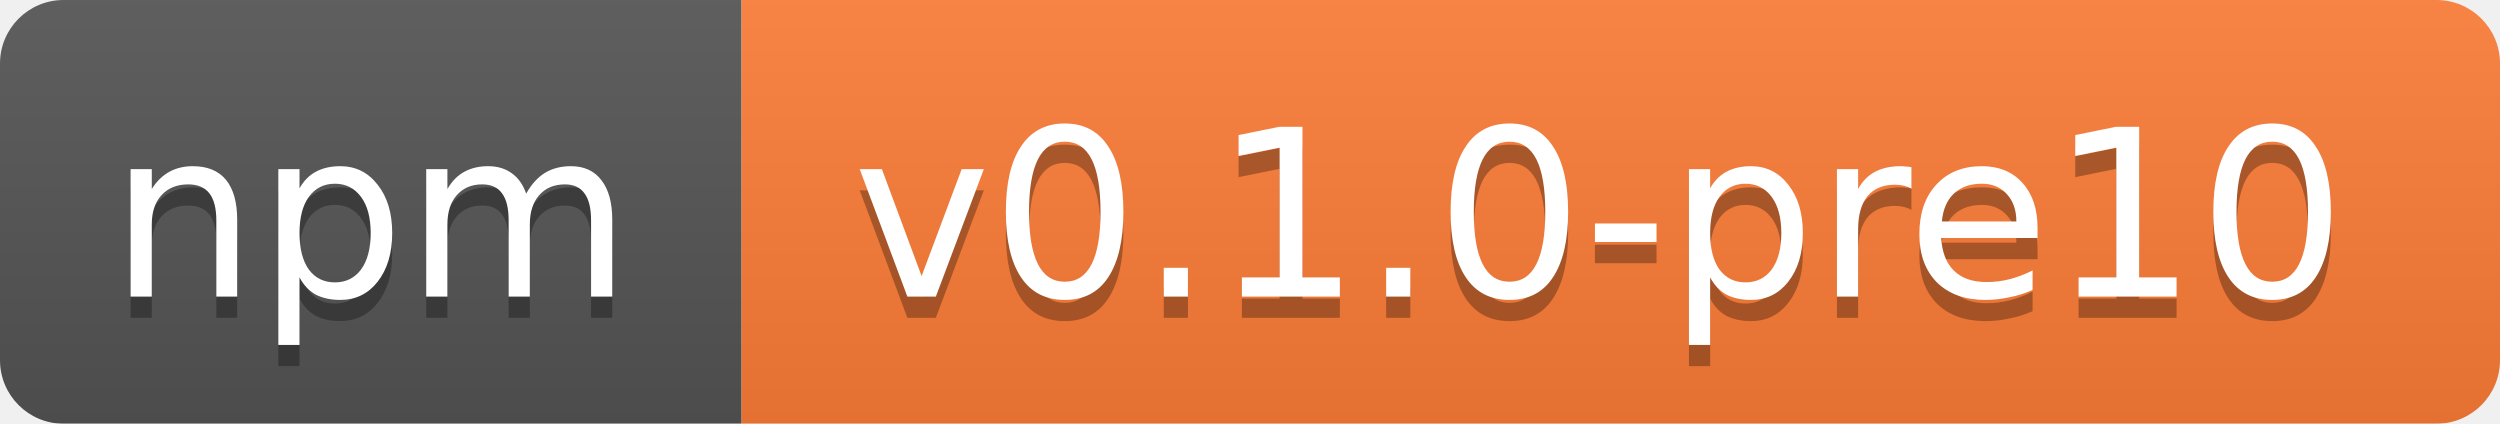
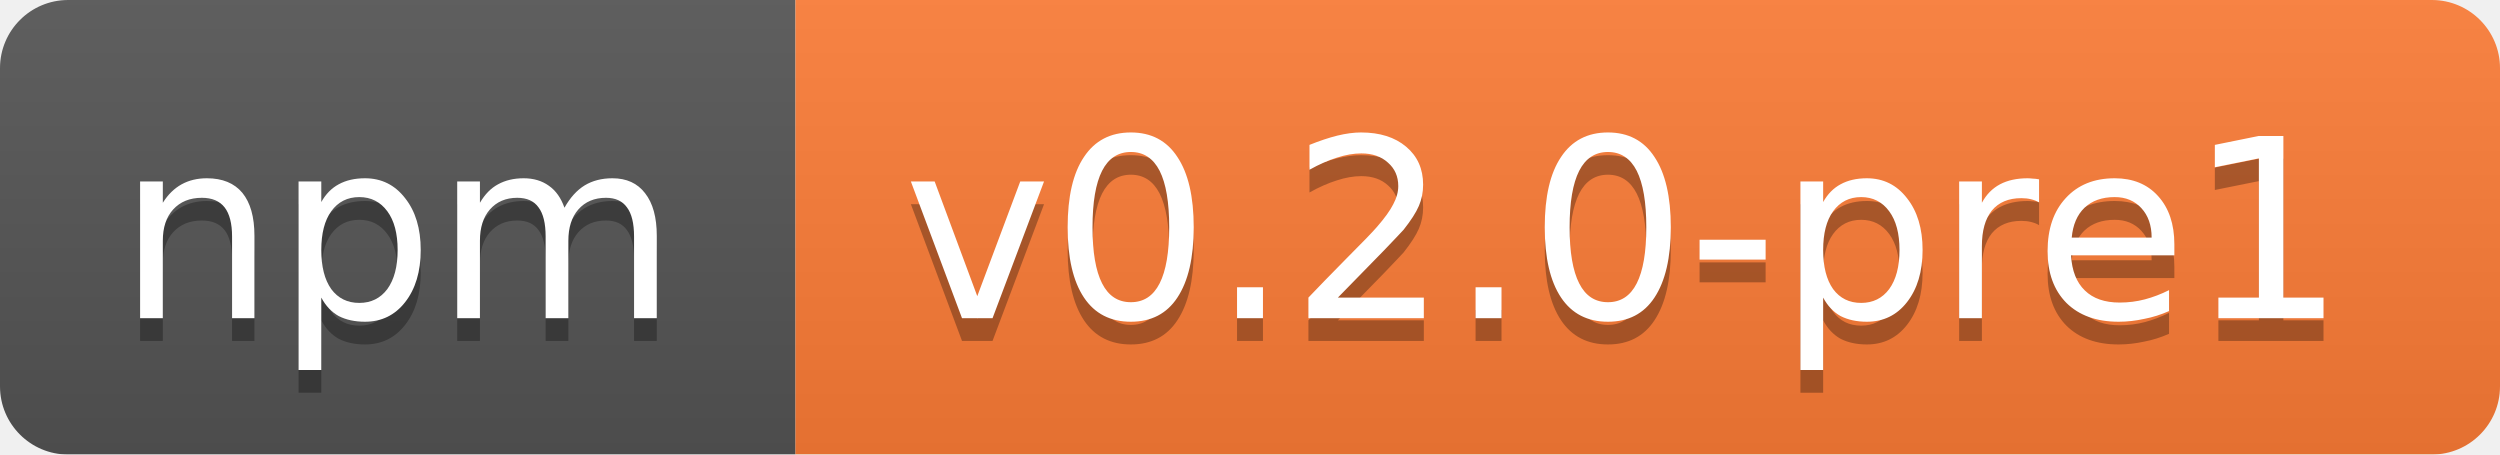
- <svg xmlns="http://www.w3.org/2000/svg" width="118" height="20">
+ <svg xmlns="http://www.w3.org/2000/svg" width="110" height="20">
  <linearGradient id="b" x2="0" y2="100%">
    <stop offset="0" stop-color="#bbb" stop-opacity=".1" />
    <stop offset="1" stop-opacity=".1" />
  </linearGradient>
  <mask id="a">
-     <rect width="118" height="20" rx="3" fill="#fff" />
+     <rect width="110" height="20" rx="3" fill="#fff" />
  </mask>
  <g mask="url(#a)">
    <path fill="#555" d="M0 0h35v20H0z" />
-     <path fill="#fe7d37" d="M35 0h83v20H35z" />
-     <path fill="url(#b)" d="M0 0h118v20H0z" />
+     <path fill="#fe7d37" d="M35 0h75v20H35z" />
+     <path fill="url(#b)" d="M0 0h110v20H0z" />
  </g>
  <g fill="#fff" text-anchor="middle" font-family="DejaVu Sans,Verdana,Geneva,sans-serif" font-size="11">
    <text x="17.5" y="15" fill="#010101" fill-opacity=".3">npm</text>
    <text x="17.5" y="14">npm</text>
-     <text x="75.5" y="15" fill="#010101" fill-opacity=".3">v0.1.0-pre10</text>
-     <text x="75.5" y="14">v0.1.0-pre10</text>
+     <text x="71.5" y="15" fill="#010101" fill-opacity=".3">v0.2.0-pre1</text>
+     <text x="71.5" y="14">v0.2.0-pre1</text>
  </g>
</svg>
